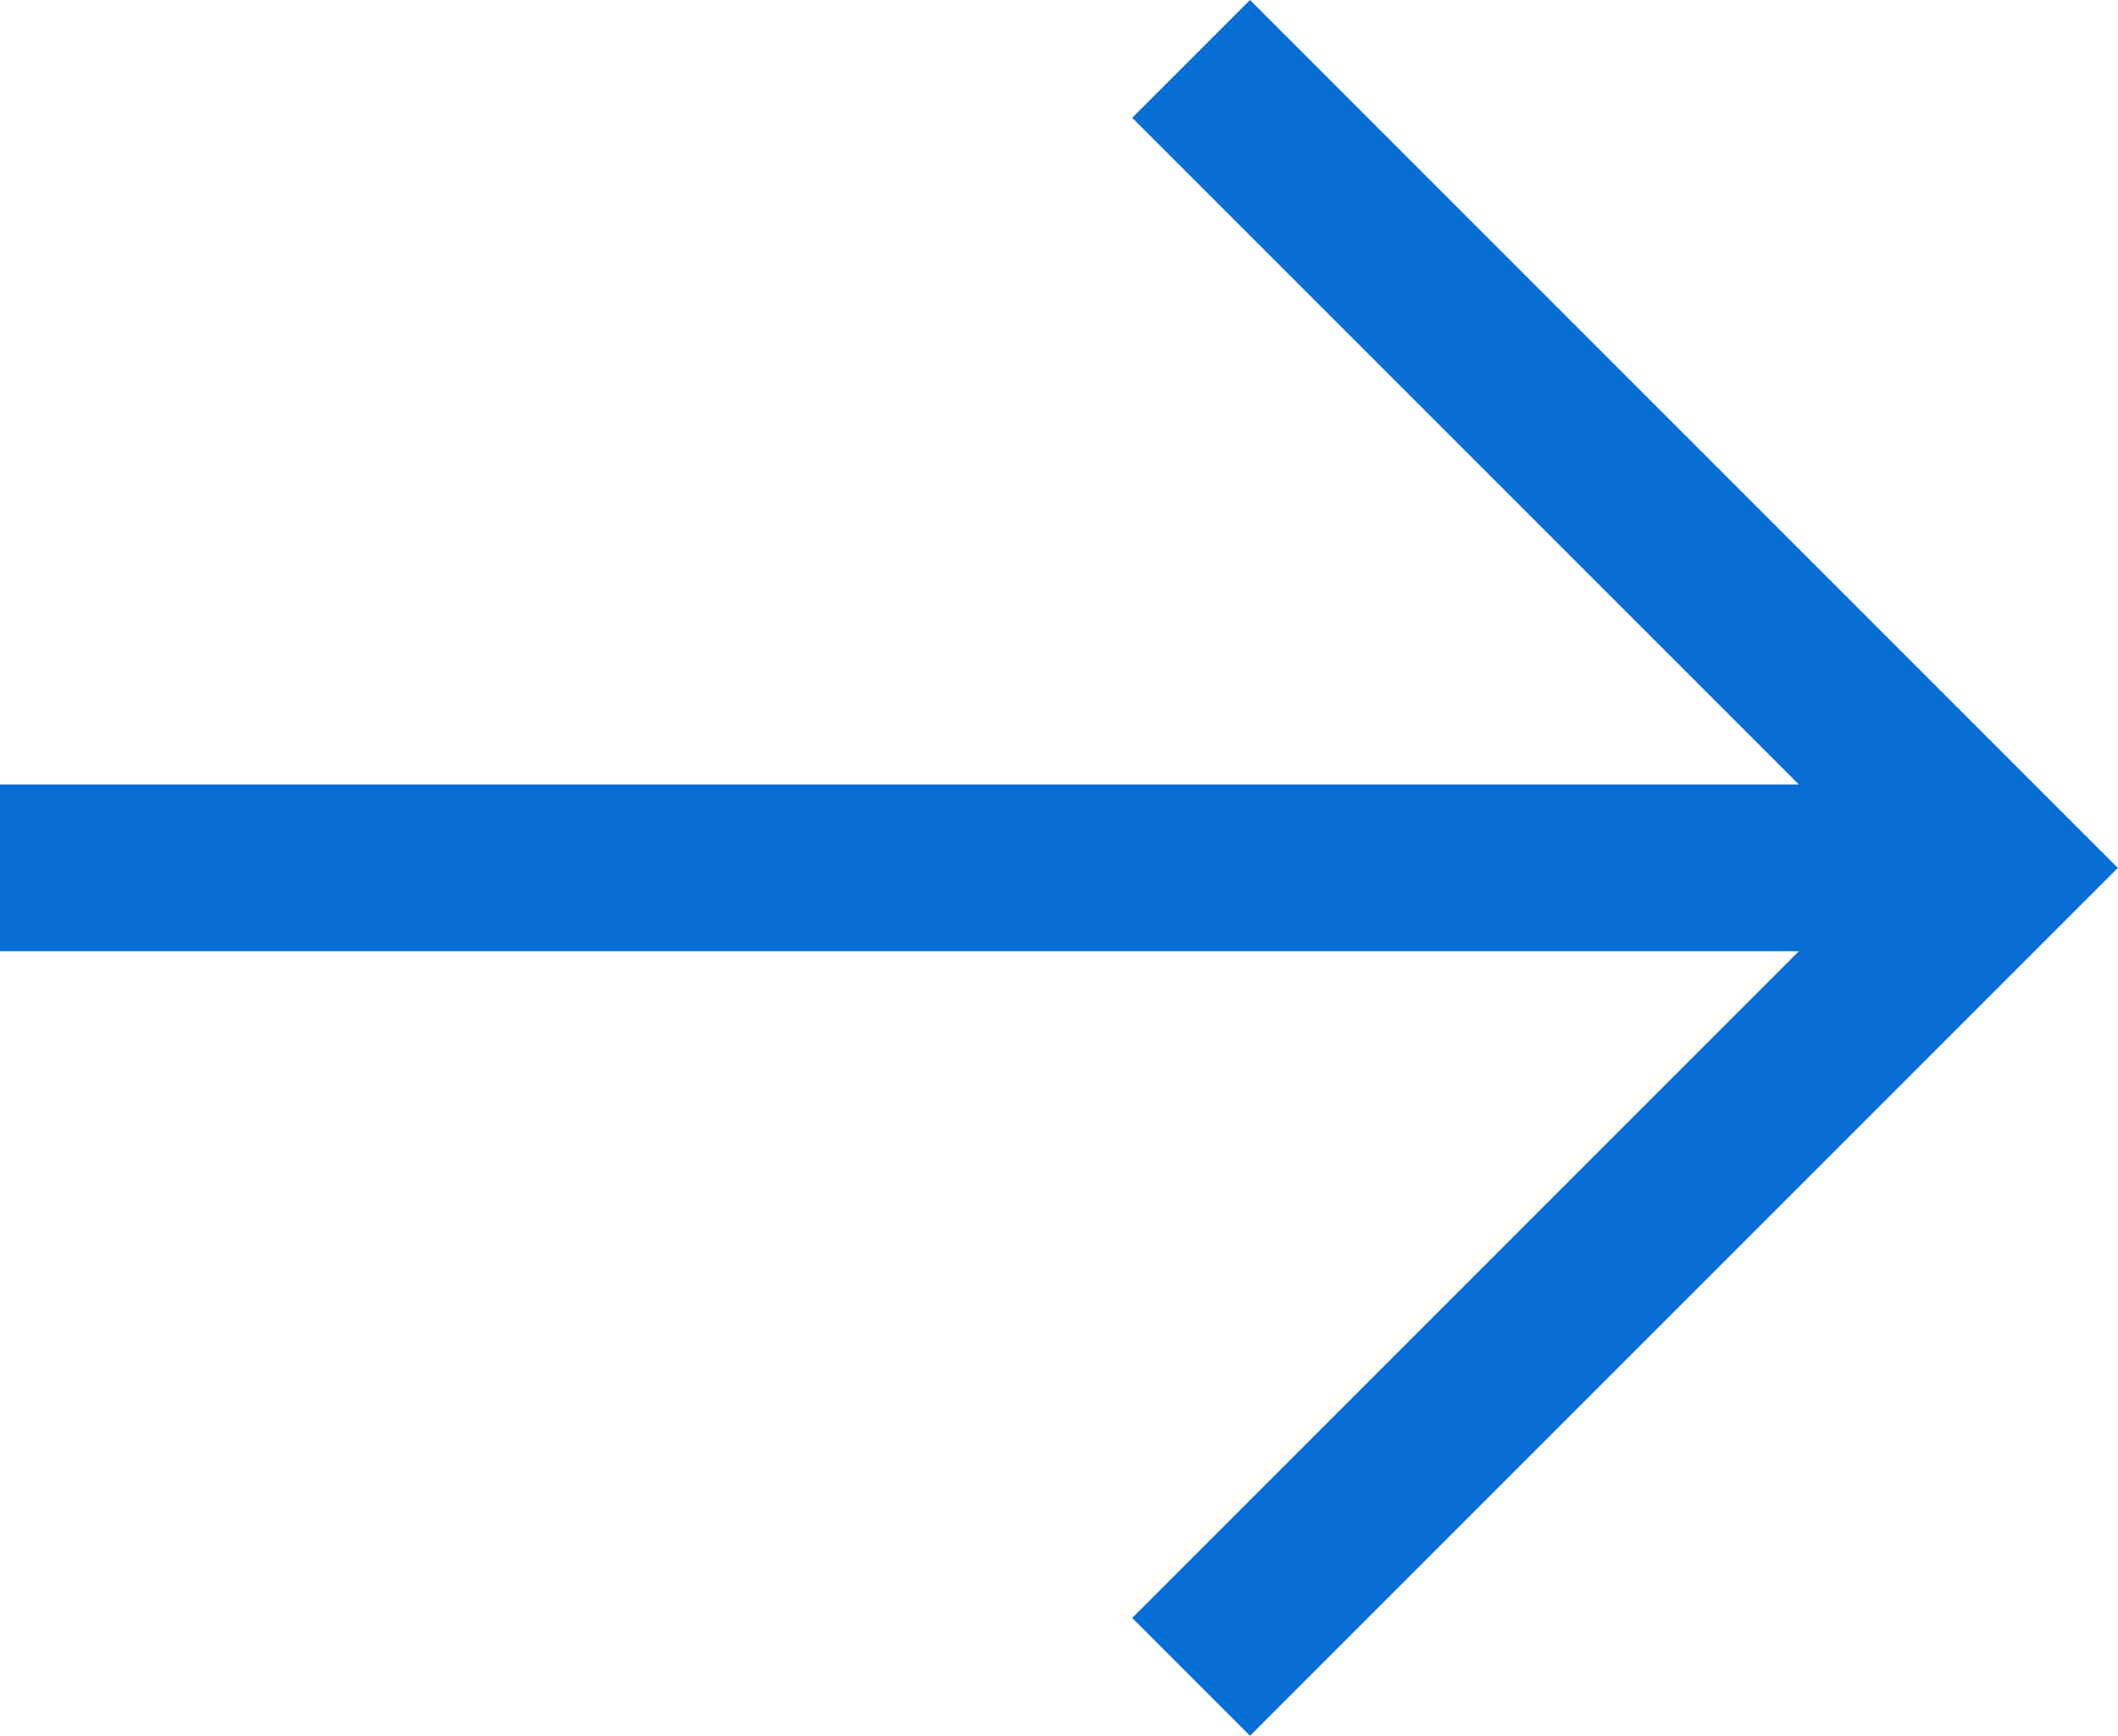
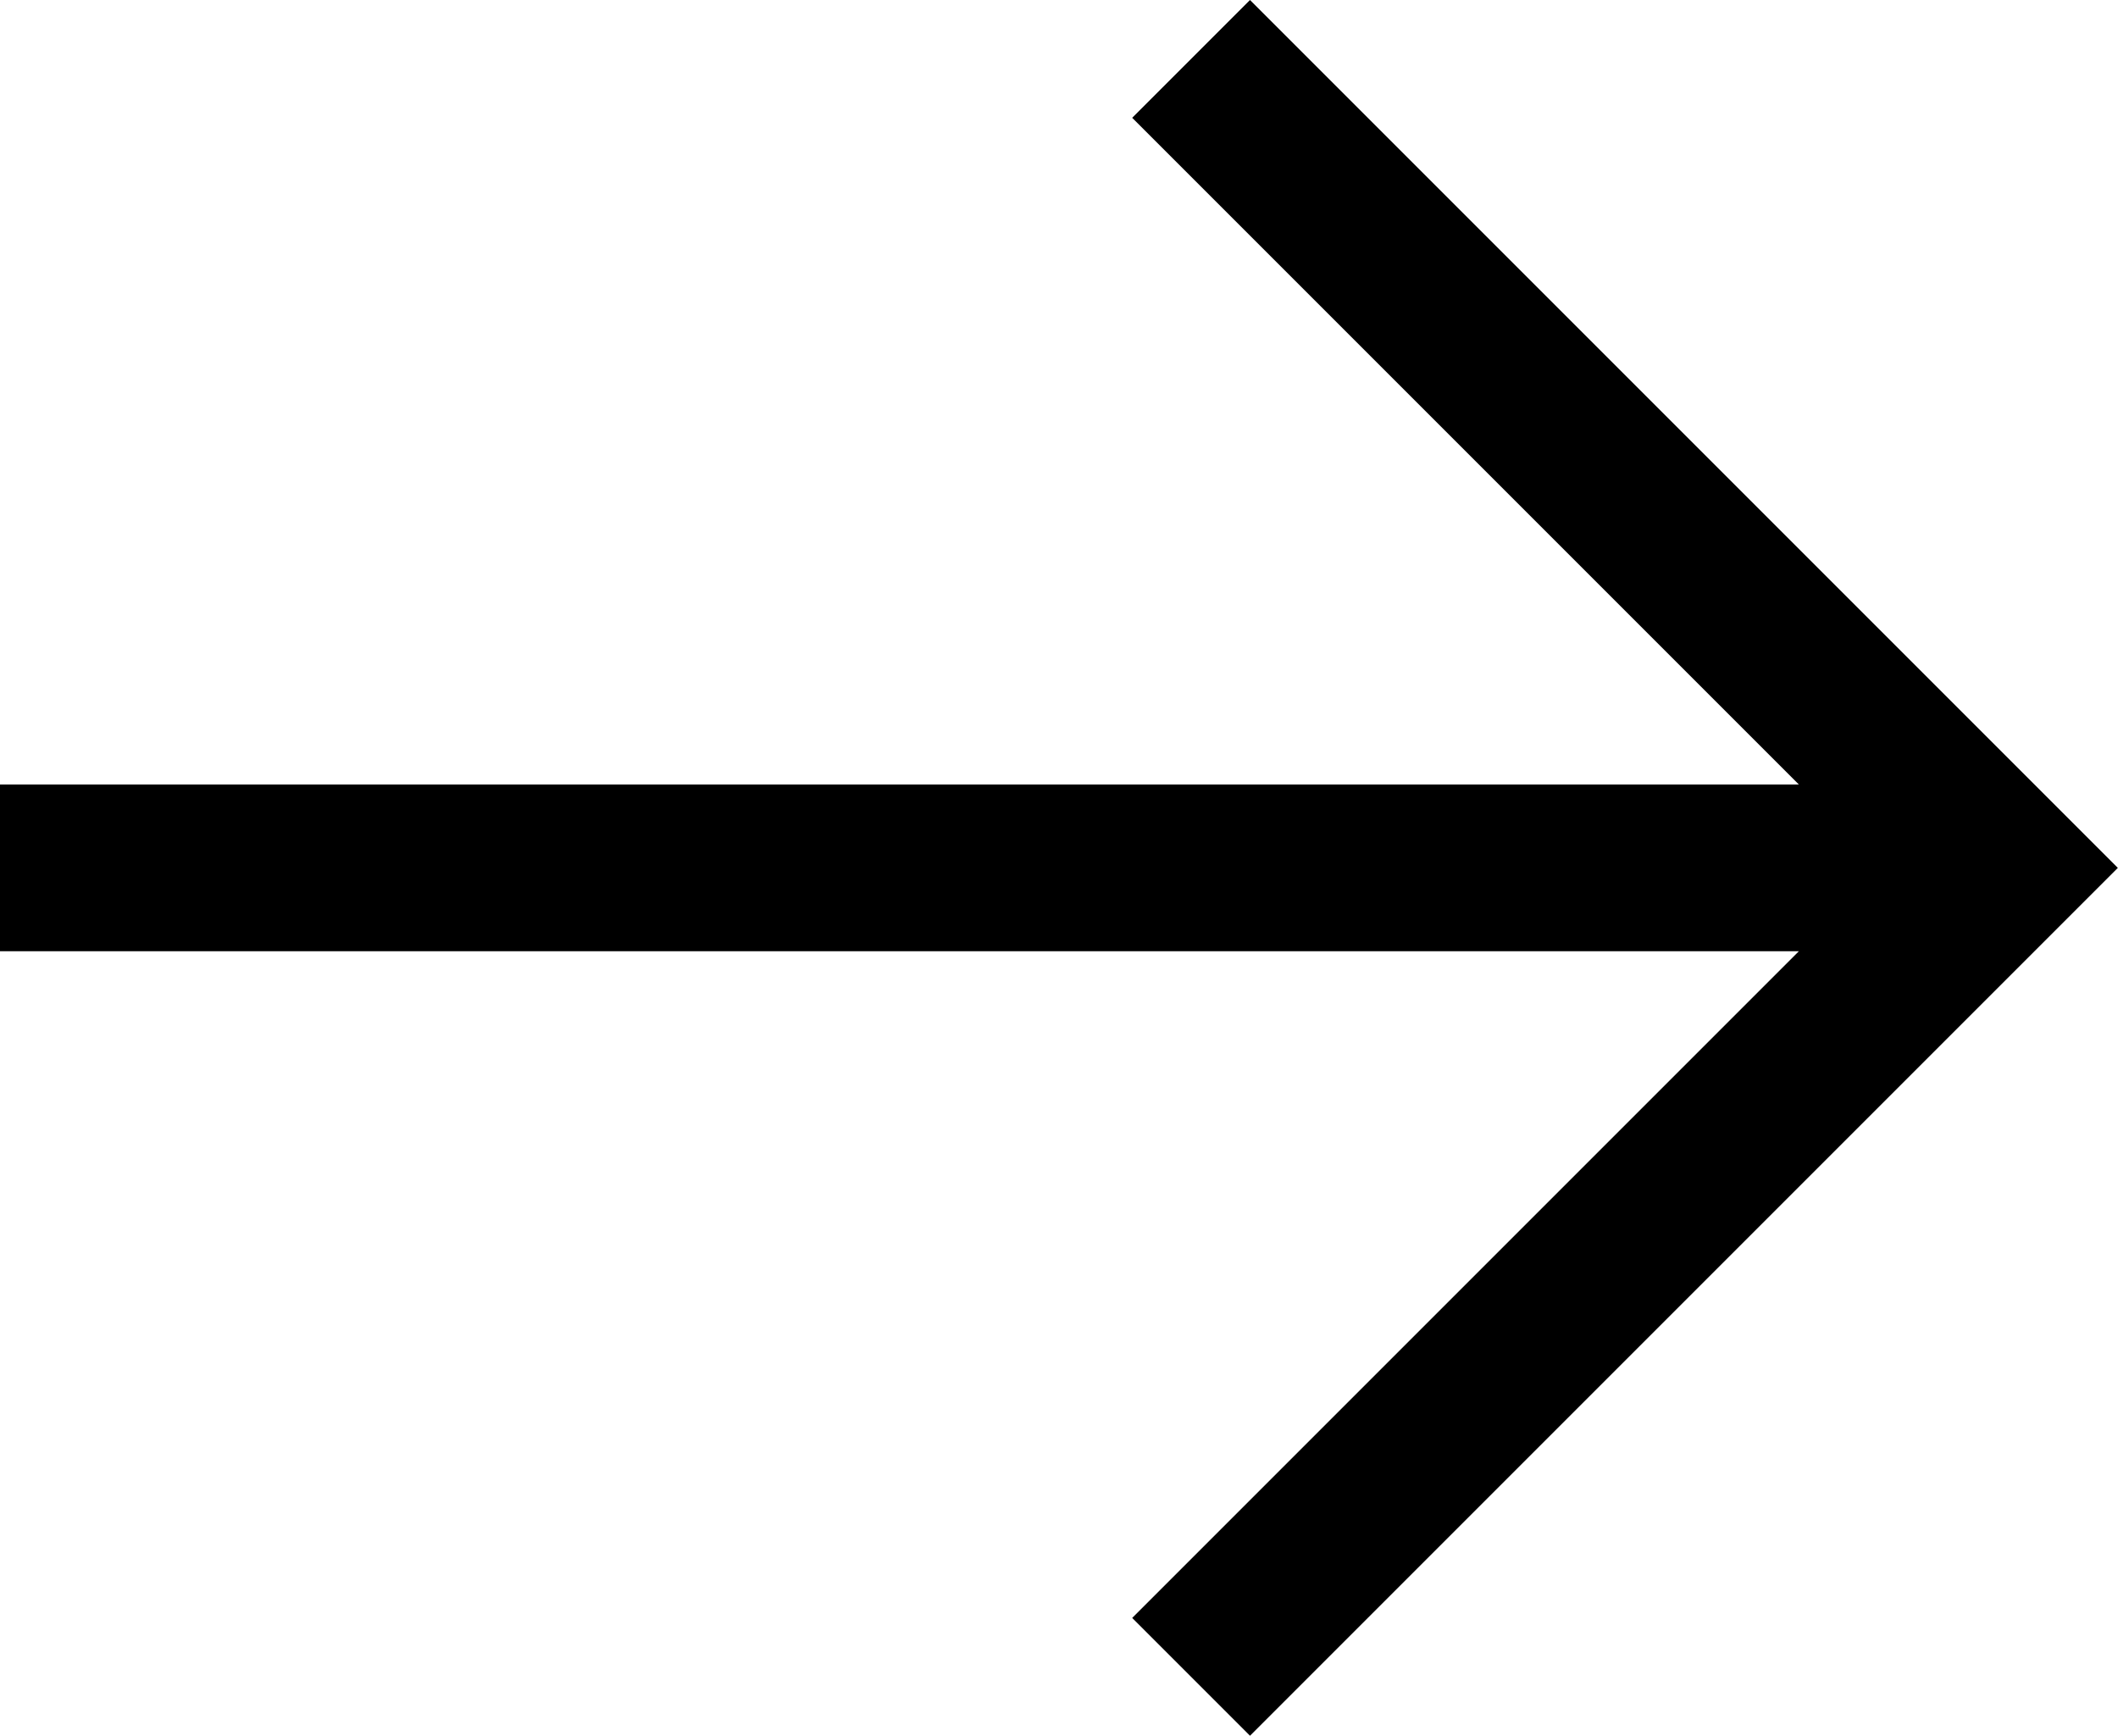
<svg xmlns="http://www.w3.org/2000/svg" width="12.298" height="10.078" viewBox="0 0 12.298 10.078">
  <g id="arrow-long-right" transform="translate(12.888 -1.586) rotate(90)">
    <g id="Group_325" data-name="Group 325" transform="translate(1.586 0.591)">
-       <path id="Path_252" data-name="Path 252" d="M7.109,12.888H6.141V2.443L2.27,6.314,1.586,5.63,6.625.591,11.664,5.63l-.684.684L7.109,2.443Z" transform="translate(-1.586 -0.591)" fill="#076ed5" fill-rule="evenodd" />
+       <path id="Path_252" data-name="Path 252" d="M7.109,12.888H6.141V2.443L2.27,6.314,1.586,5.63,6.625.591,11.664,5.63l-.684.684L7.109,2.443Z" transform="translate(-1.586 -0.591)" fill-rule="evenodd" />
    </g>
  </g>
</svg>
